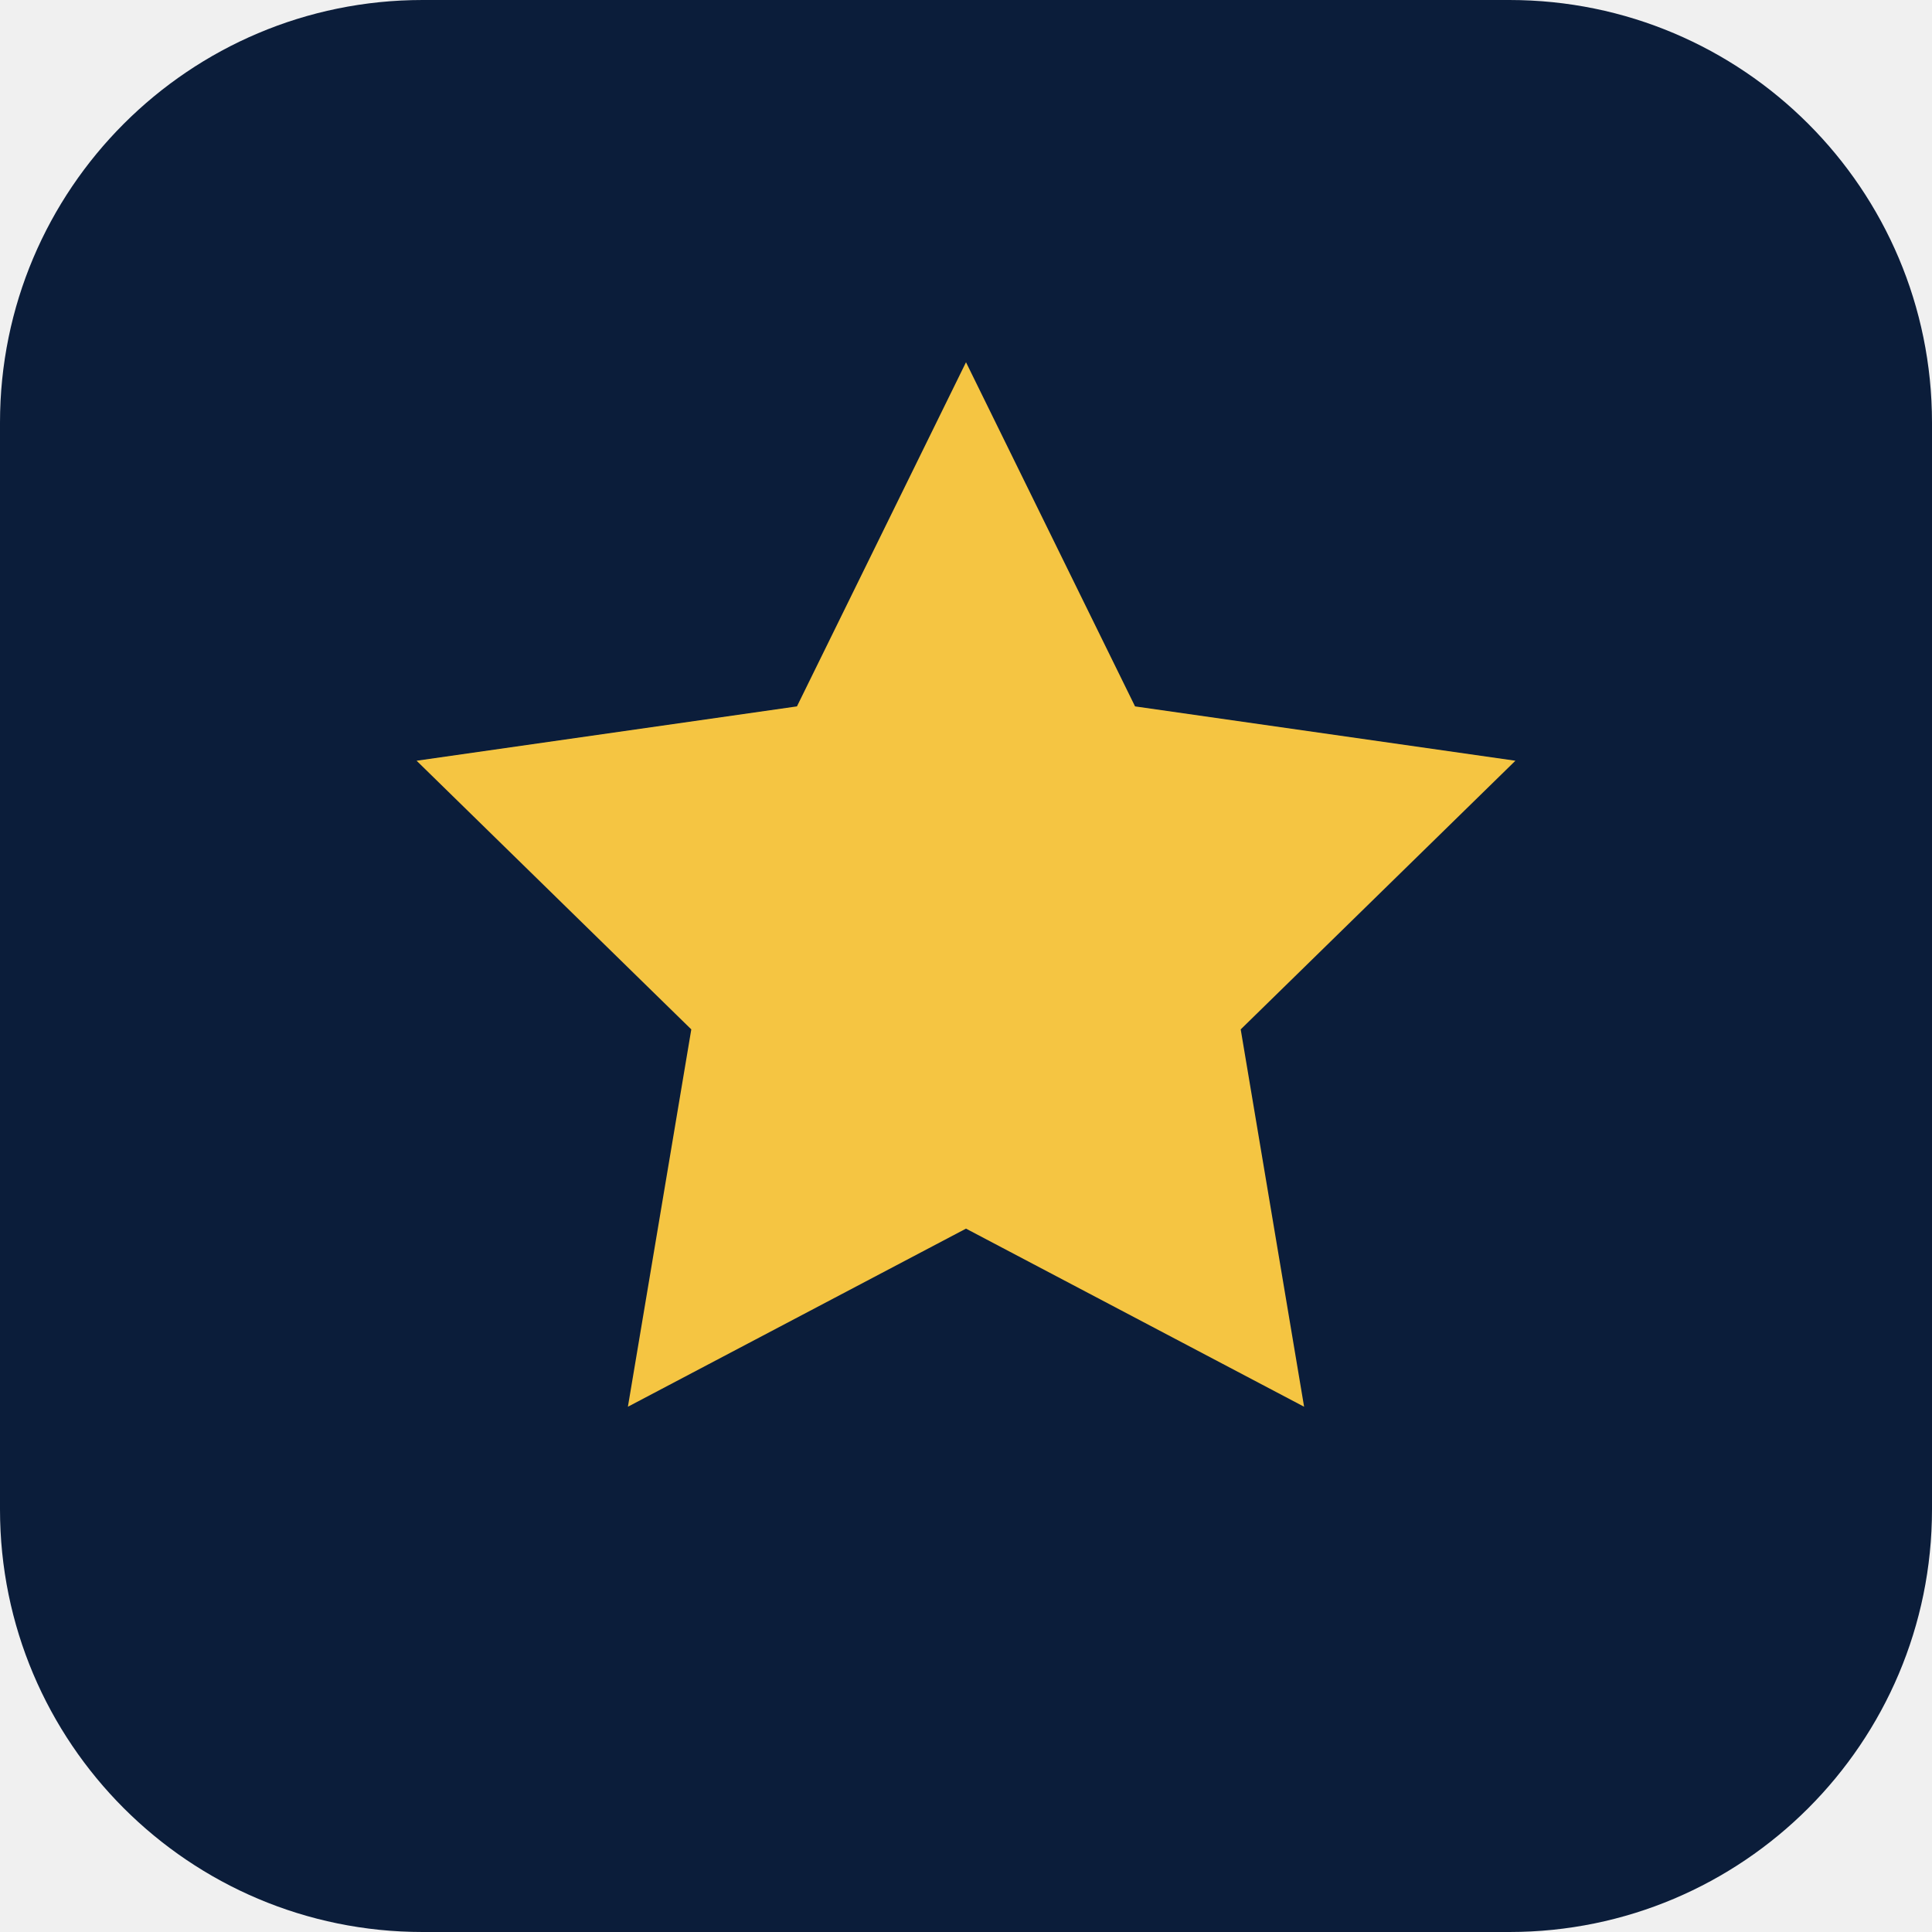
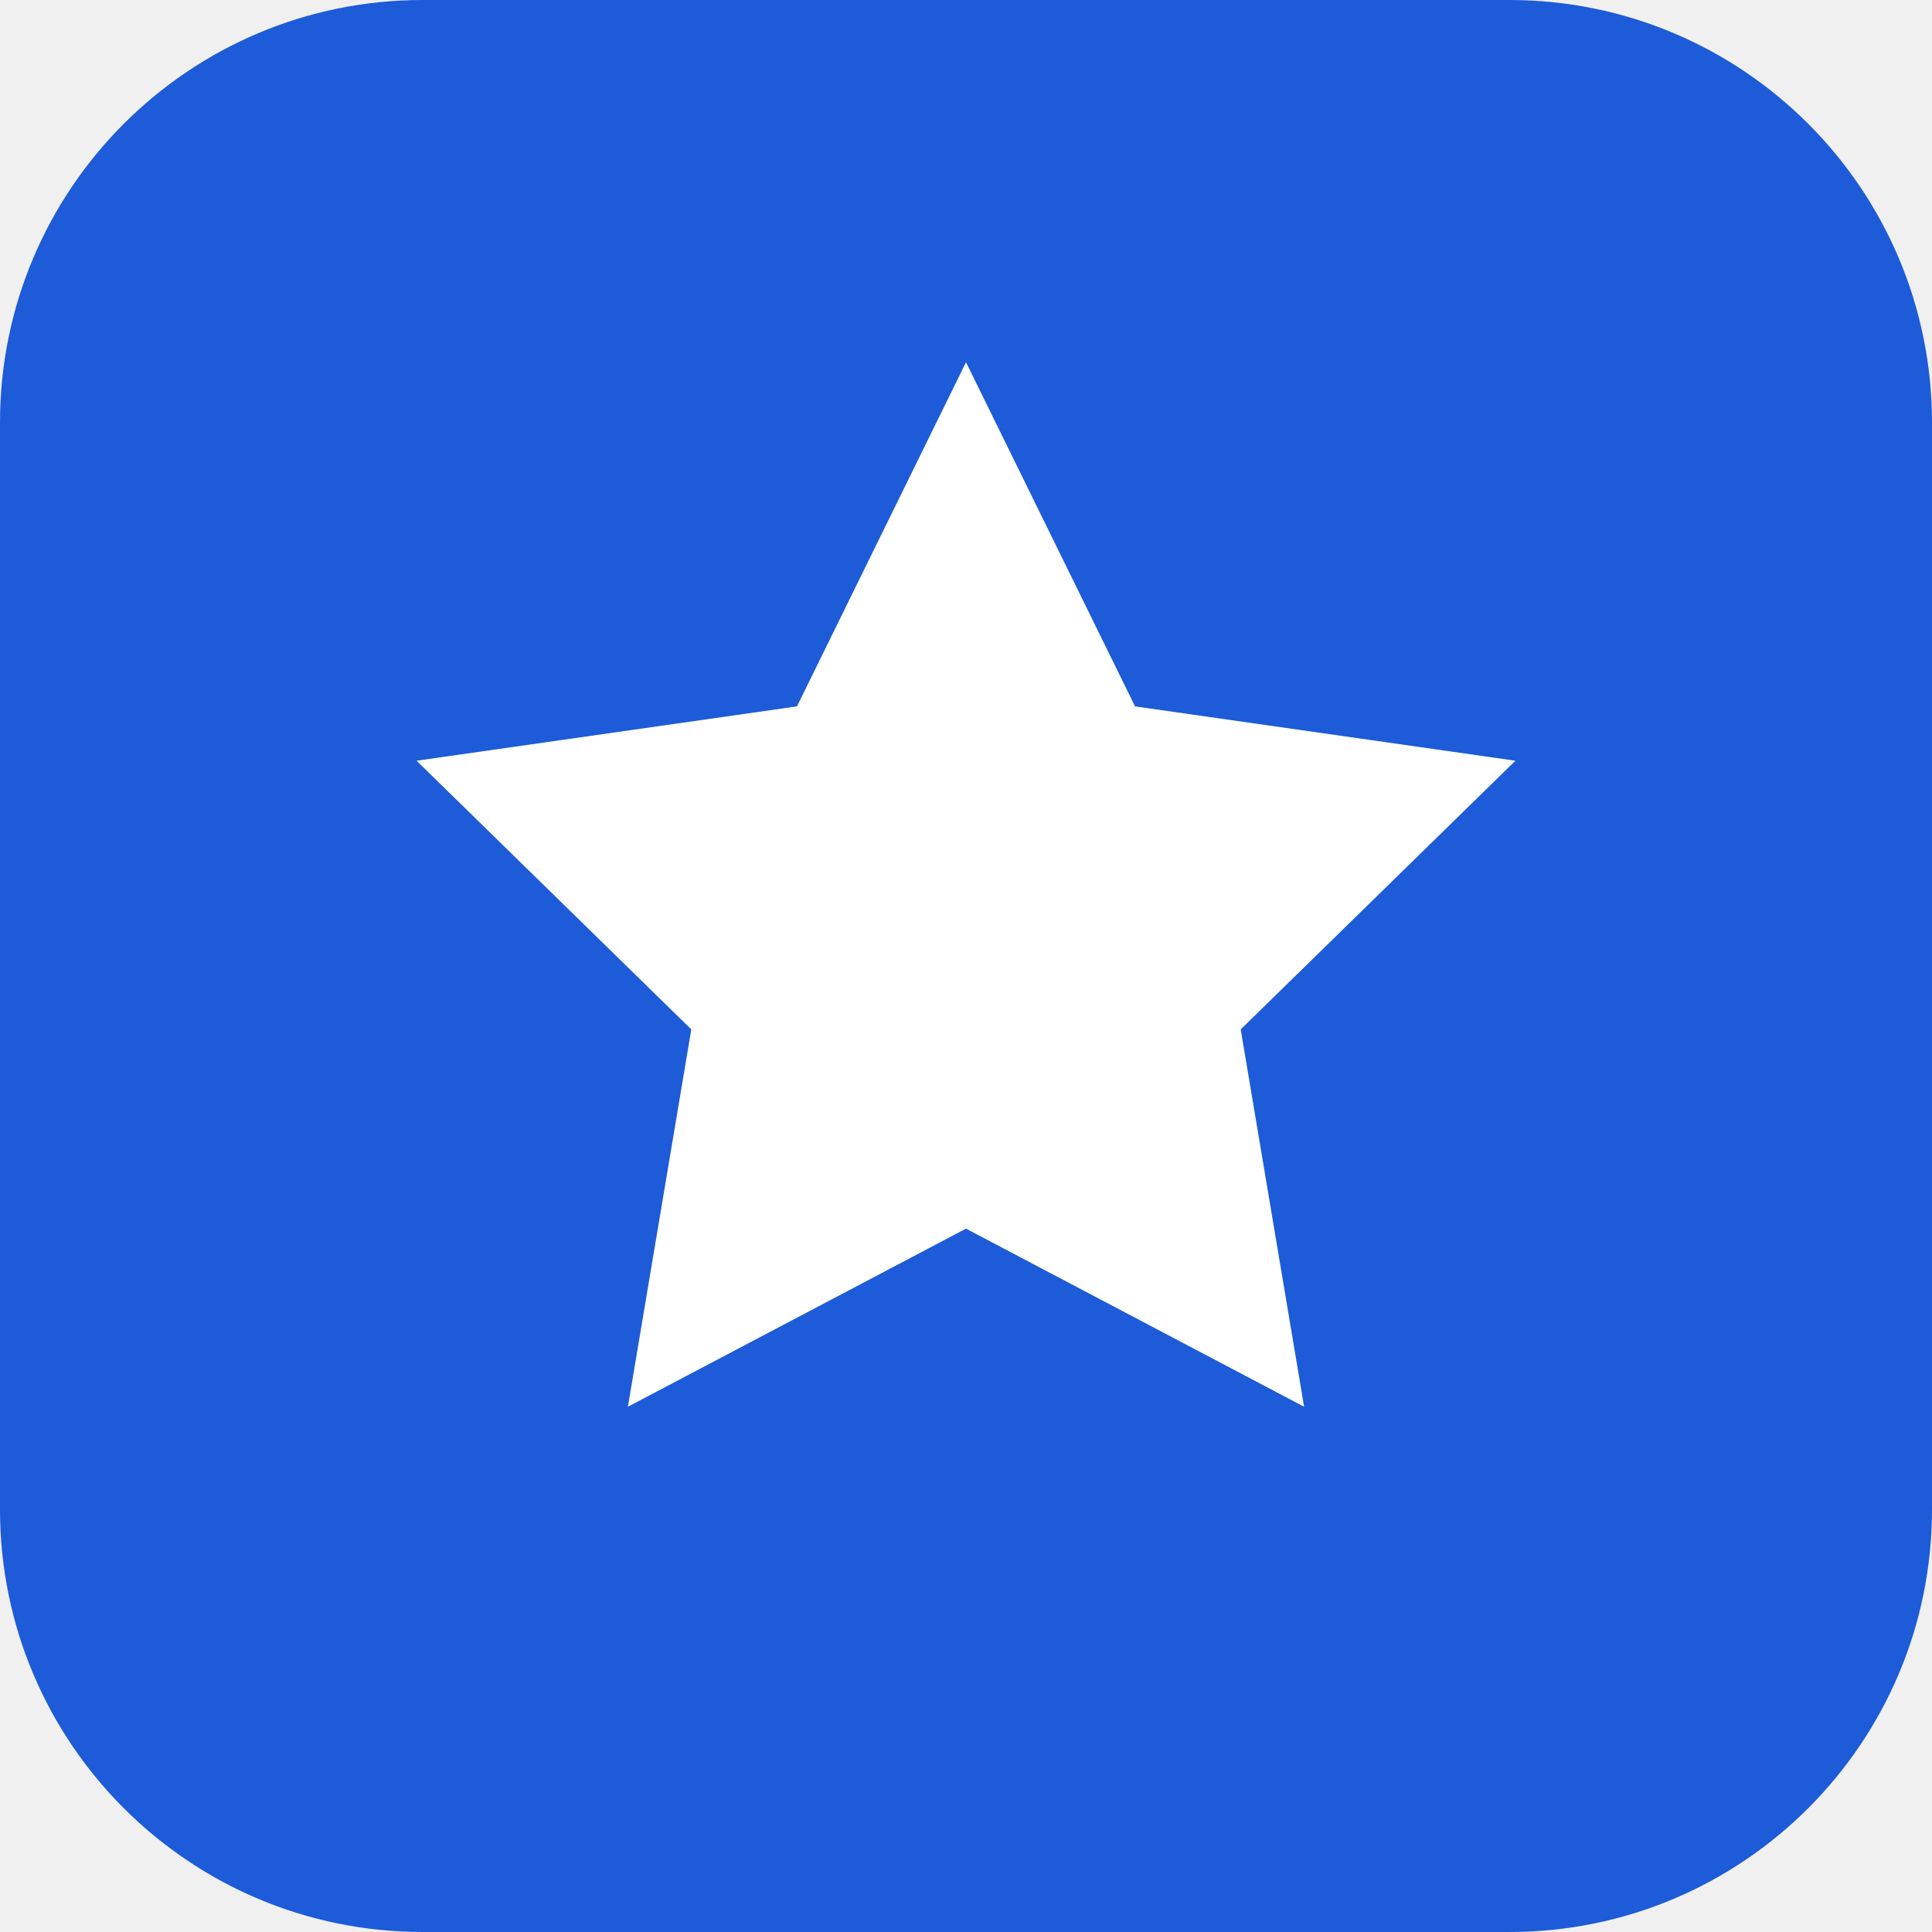
<svg xmlns="http://www.w3.org/2000/svg" viewBox="0 0 64 64">
-   <rect width="64" height="64" rx="14" fill="#0b1d3a" />
-   <path d="M32 12l5.6 11.4 12.6 1.8-9.1 8.9 2.1 12.5L32 40.7l-11.2 5.9 2.1-12.5-9.1-8.9 12.6-1.8z" fill="#f5c542" />
+   <rect width="64" height="64" rx="14" fill="#1d5bd8" />
+   <path d="M32 12l5.6 11.4 12.6 1.8-9.1 8.9 2.1 12.5L32 40.7l-11.2 5.9 2.1-12.5-9.1-8.9 12.6-1.8z" fill="#ffffff" />
</svg>
